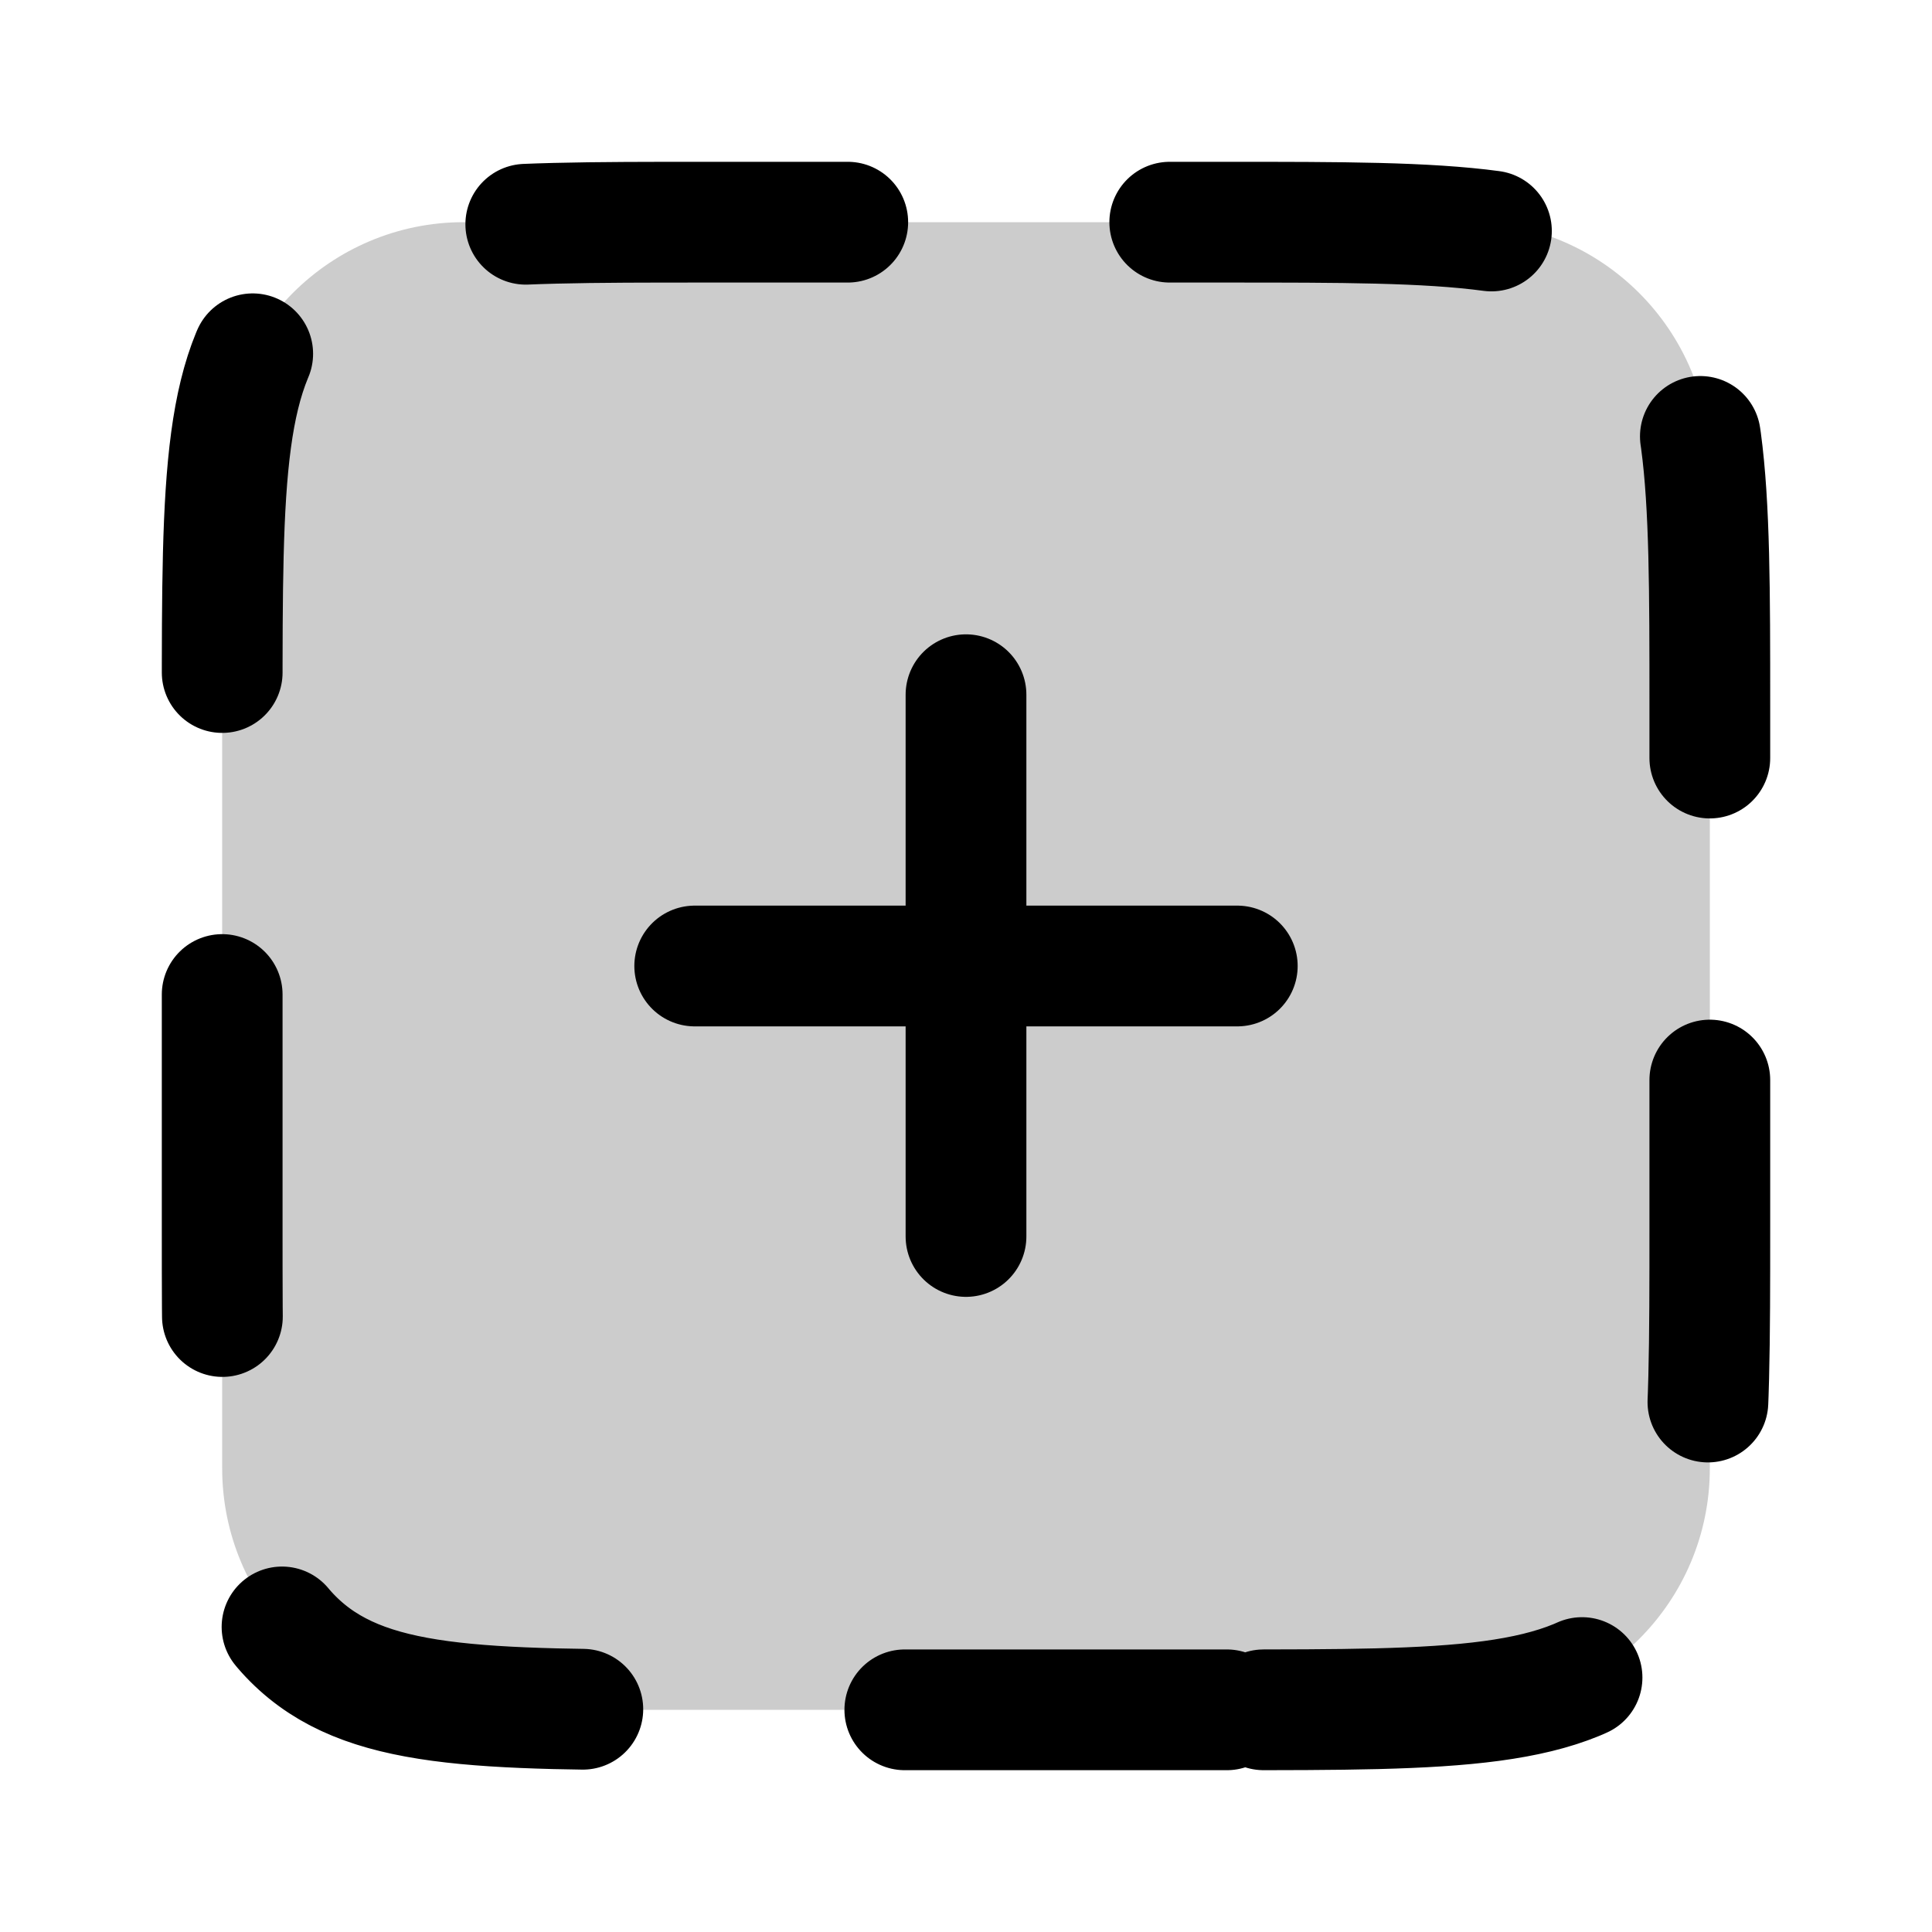
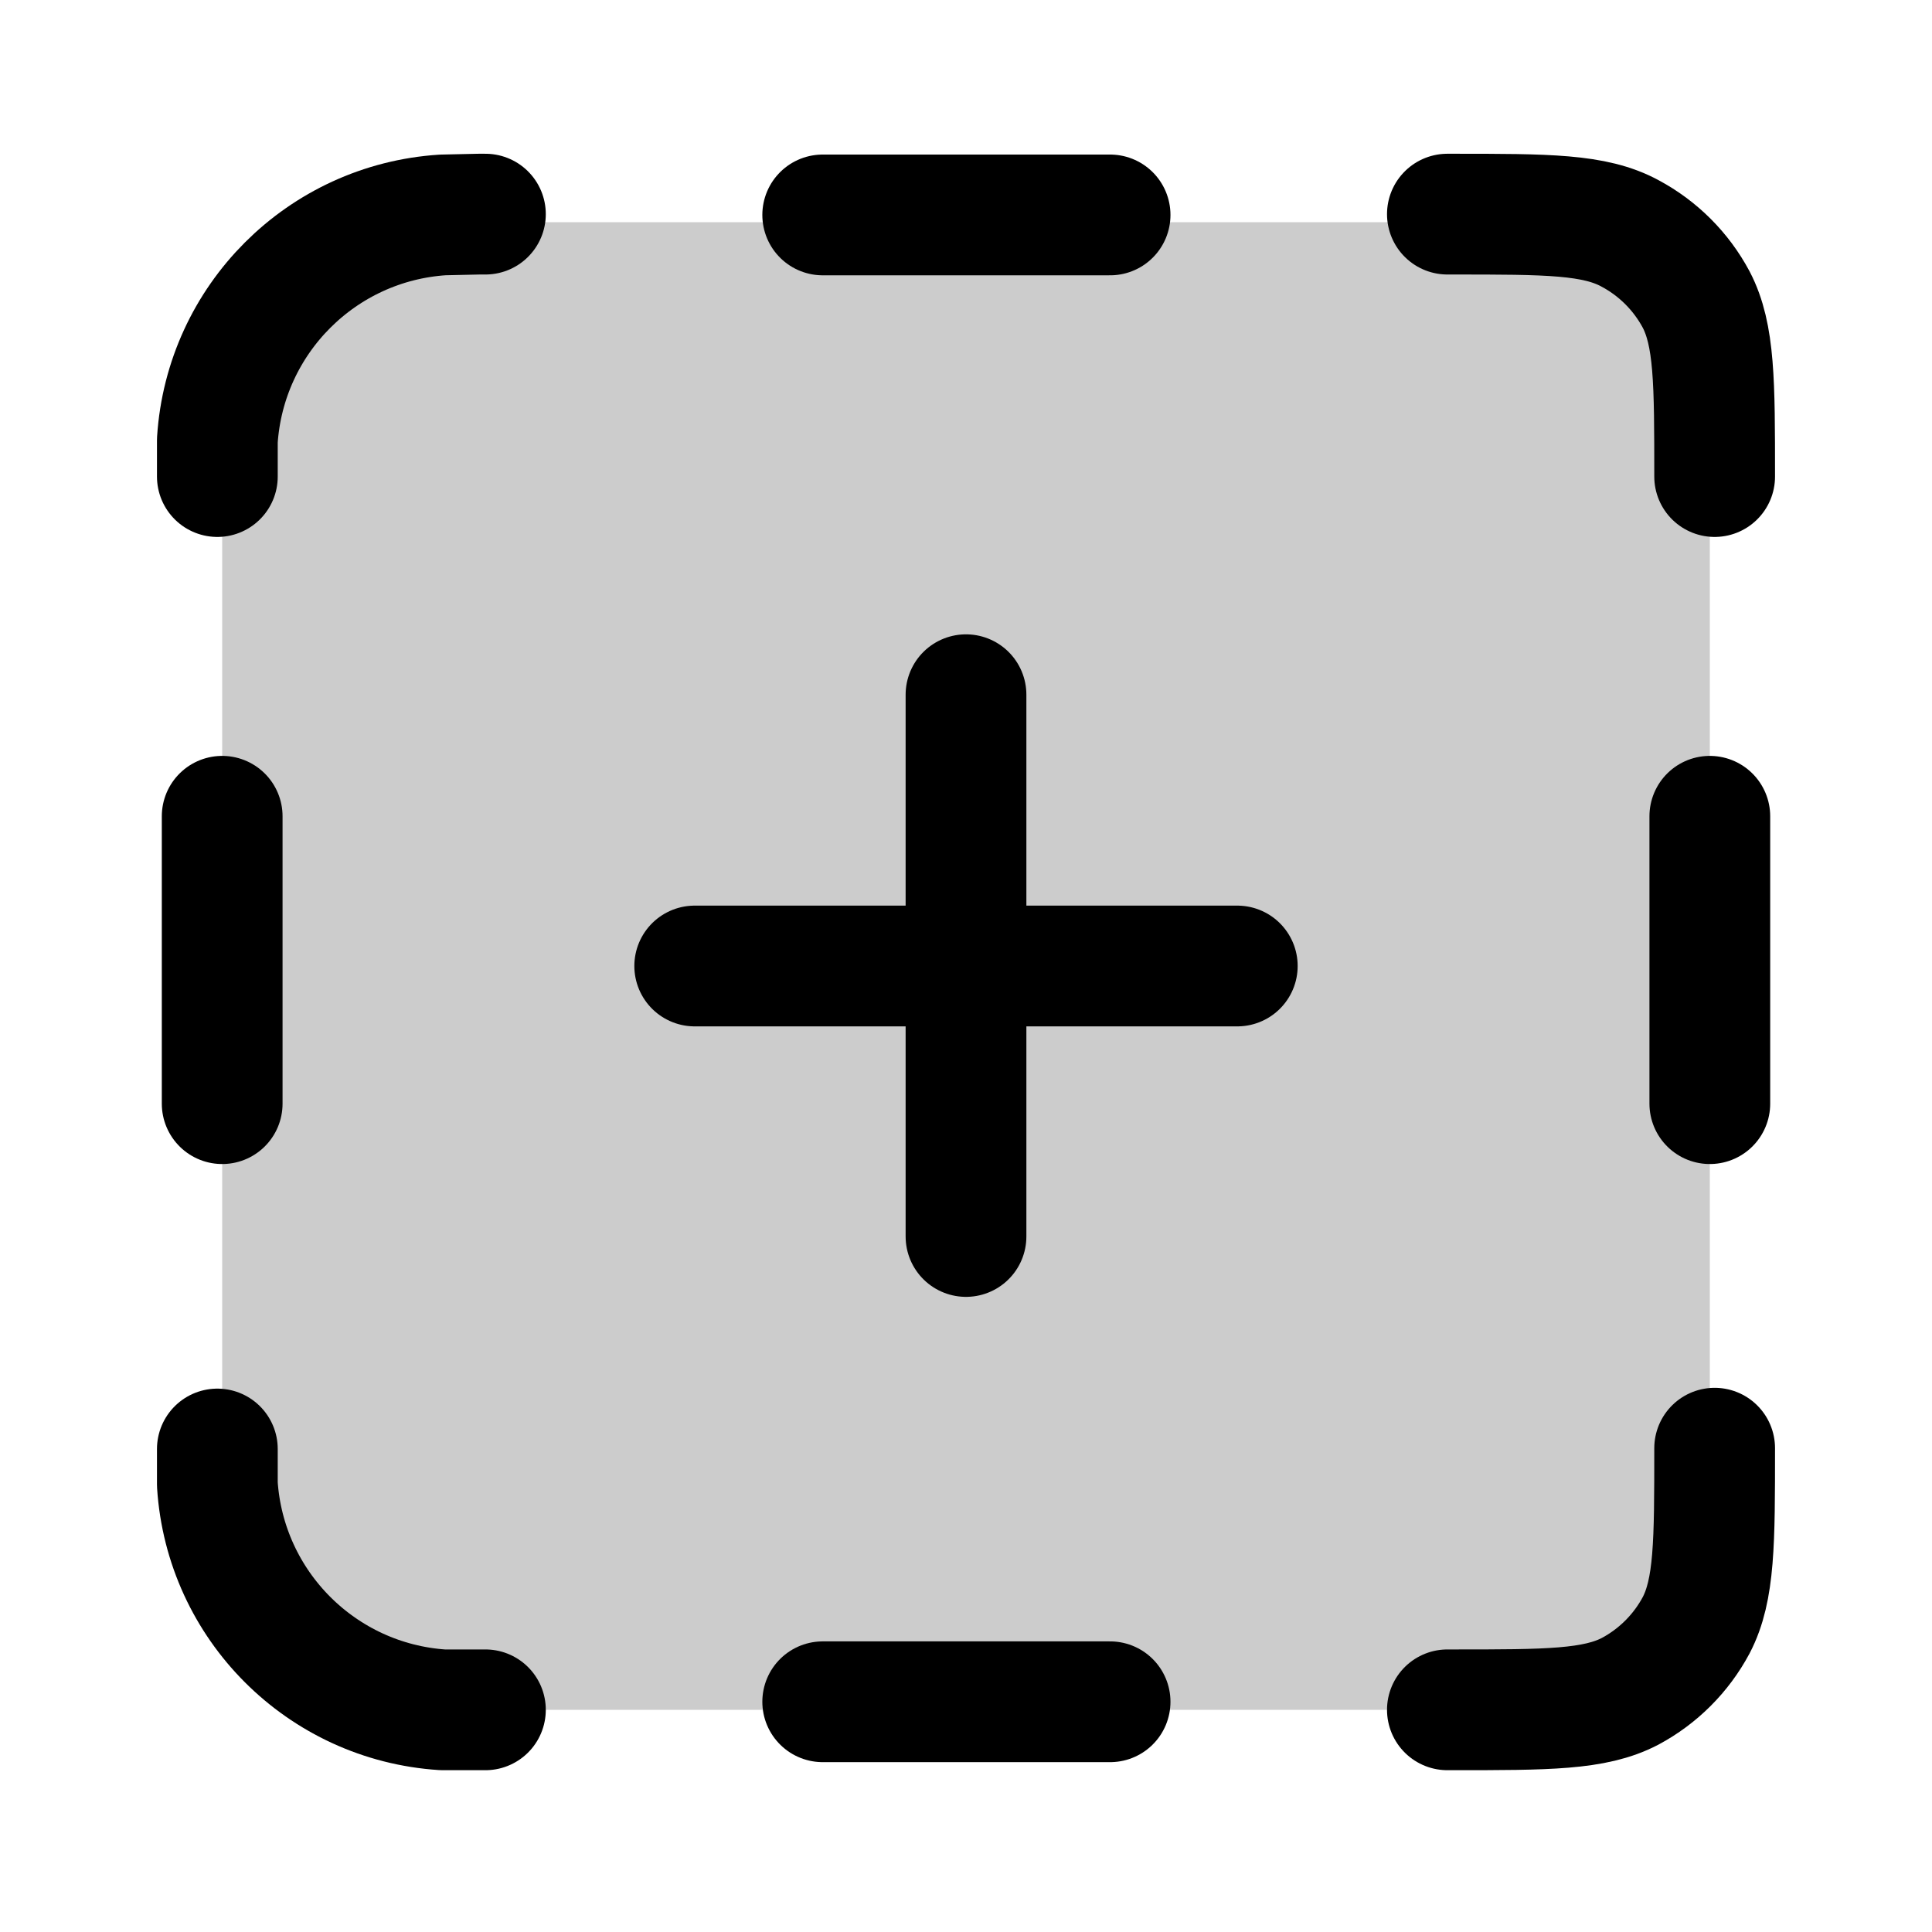
<svg xmlns="http://www.w3.org/2000/svg" width="24" height="24" viewBox="0 0 24 24" fill="none">
  <rect opacity=".2" x="21.24" y="2.76" width="18.48" height="18.48" rx="3" transform="rotate(90 21.24 2.76)" fill="currentColor" />
-   <path d="M15.24 21.24H8.76c-2.83 0-4.24 0-5.12-.88s-.88-2.3-.88-5.12V8.76c0-2.83 0-4.24.88-5.12s2.3-.88 5.12-.88h6.48c2.83 0 4.24 0 5.12.88s.88 2.3.88 5.12v6.48c0 2.83 0 4.24-.88 5.12s-2.3.88-5.12.88" stroke="currentColor" stroke-width="1.5" stroke-linecap="round" stroke-linejoin="round" stroke-dasharray="4 4" />
  <path d="M12 15.36V8.63" stroke="currentColor" stroke-width="1.5" stroke-linecap="round" stroke-linejoin="round" />
  <path d="M15.37 12H8.63" stroke="currentColor" stroke-width="1.5" stroke-linecap="round" stroke-linejoin="round" />
+   <path d="M6.03 2.66h-.08l-.45.01a3 3 0 0 0-2.8 2.8v.45" stroke="currentColor" stroke-width="1.5" stroke-linecap="round" stroke-linejoin="round" />
+   <path d="M17.98 2.66h.07c1.17 0 1.76 0 2.2.24a2 2 0 0 1 .82.82c.23.44.23 1.03.23 2.2" stroke="currentColor" stroke-width="1.5" stroke-linecap="round" stroke-linejoin="round" />
+   <path d="M6.03 21.24H5.5a3 3 0 0 1-2.8-2.8V18" stroke="currentColor" stroke-width="1.5" stroke-linecap="round" stroke-linejoin="round" />
+   <path d="M17.98 21.24h.07c1.17 0 1.76 0 2.2-.23a2 2 0 0 0 .82-.82c.23-.44.23-1.03.23-2.2" stroke="currentColor" stroke-width="1.5" stroke-linecap="round" stroke-linejoin="round" />
+   <path d="M2.76 10.14v3.57" stroke="currentColor" stroke-width="1.5" stroke-linecap="round" stroke-linejoin="round" />
+   <path d="M21.24 10.14v3.57" stroke="currentColor" stroke-width="1.5" stroke-linecap="round" stroke-linejoin="round" />
+   <path d="M10.22 21.14h3.57" stroke="currentColor" stroke-width="1.5" stroke-linecap="round" stroke-linejoin="round" />
+   <path d="M10.22 2.67h3.57" stroke="currentColor" stroke-width="1.5" stroke-linecap="round" stroke-linejoin="round" />
</svg>
